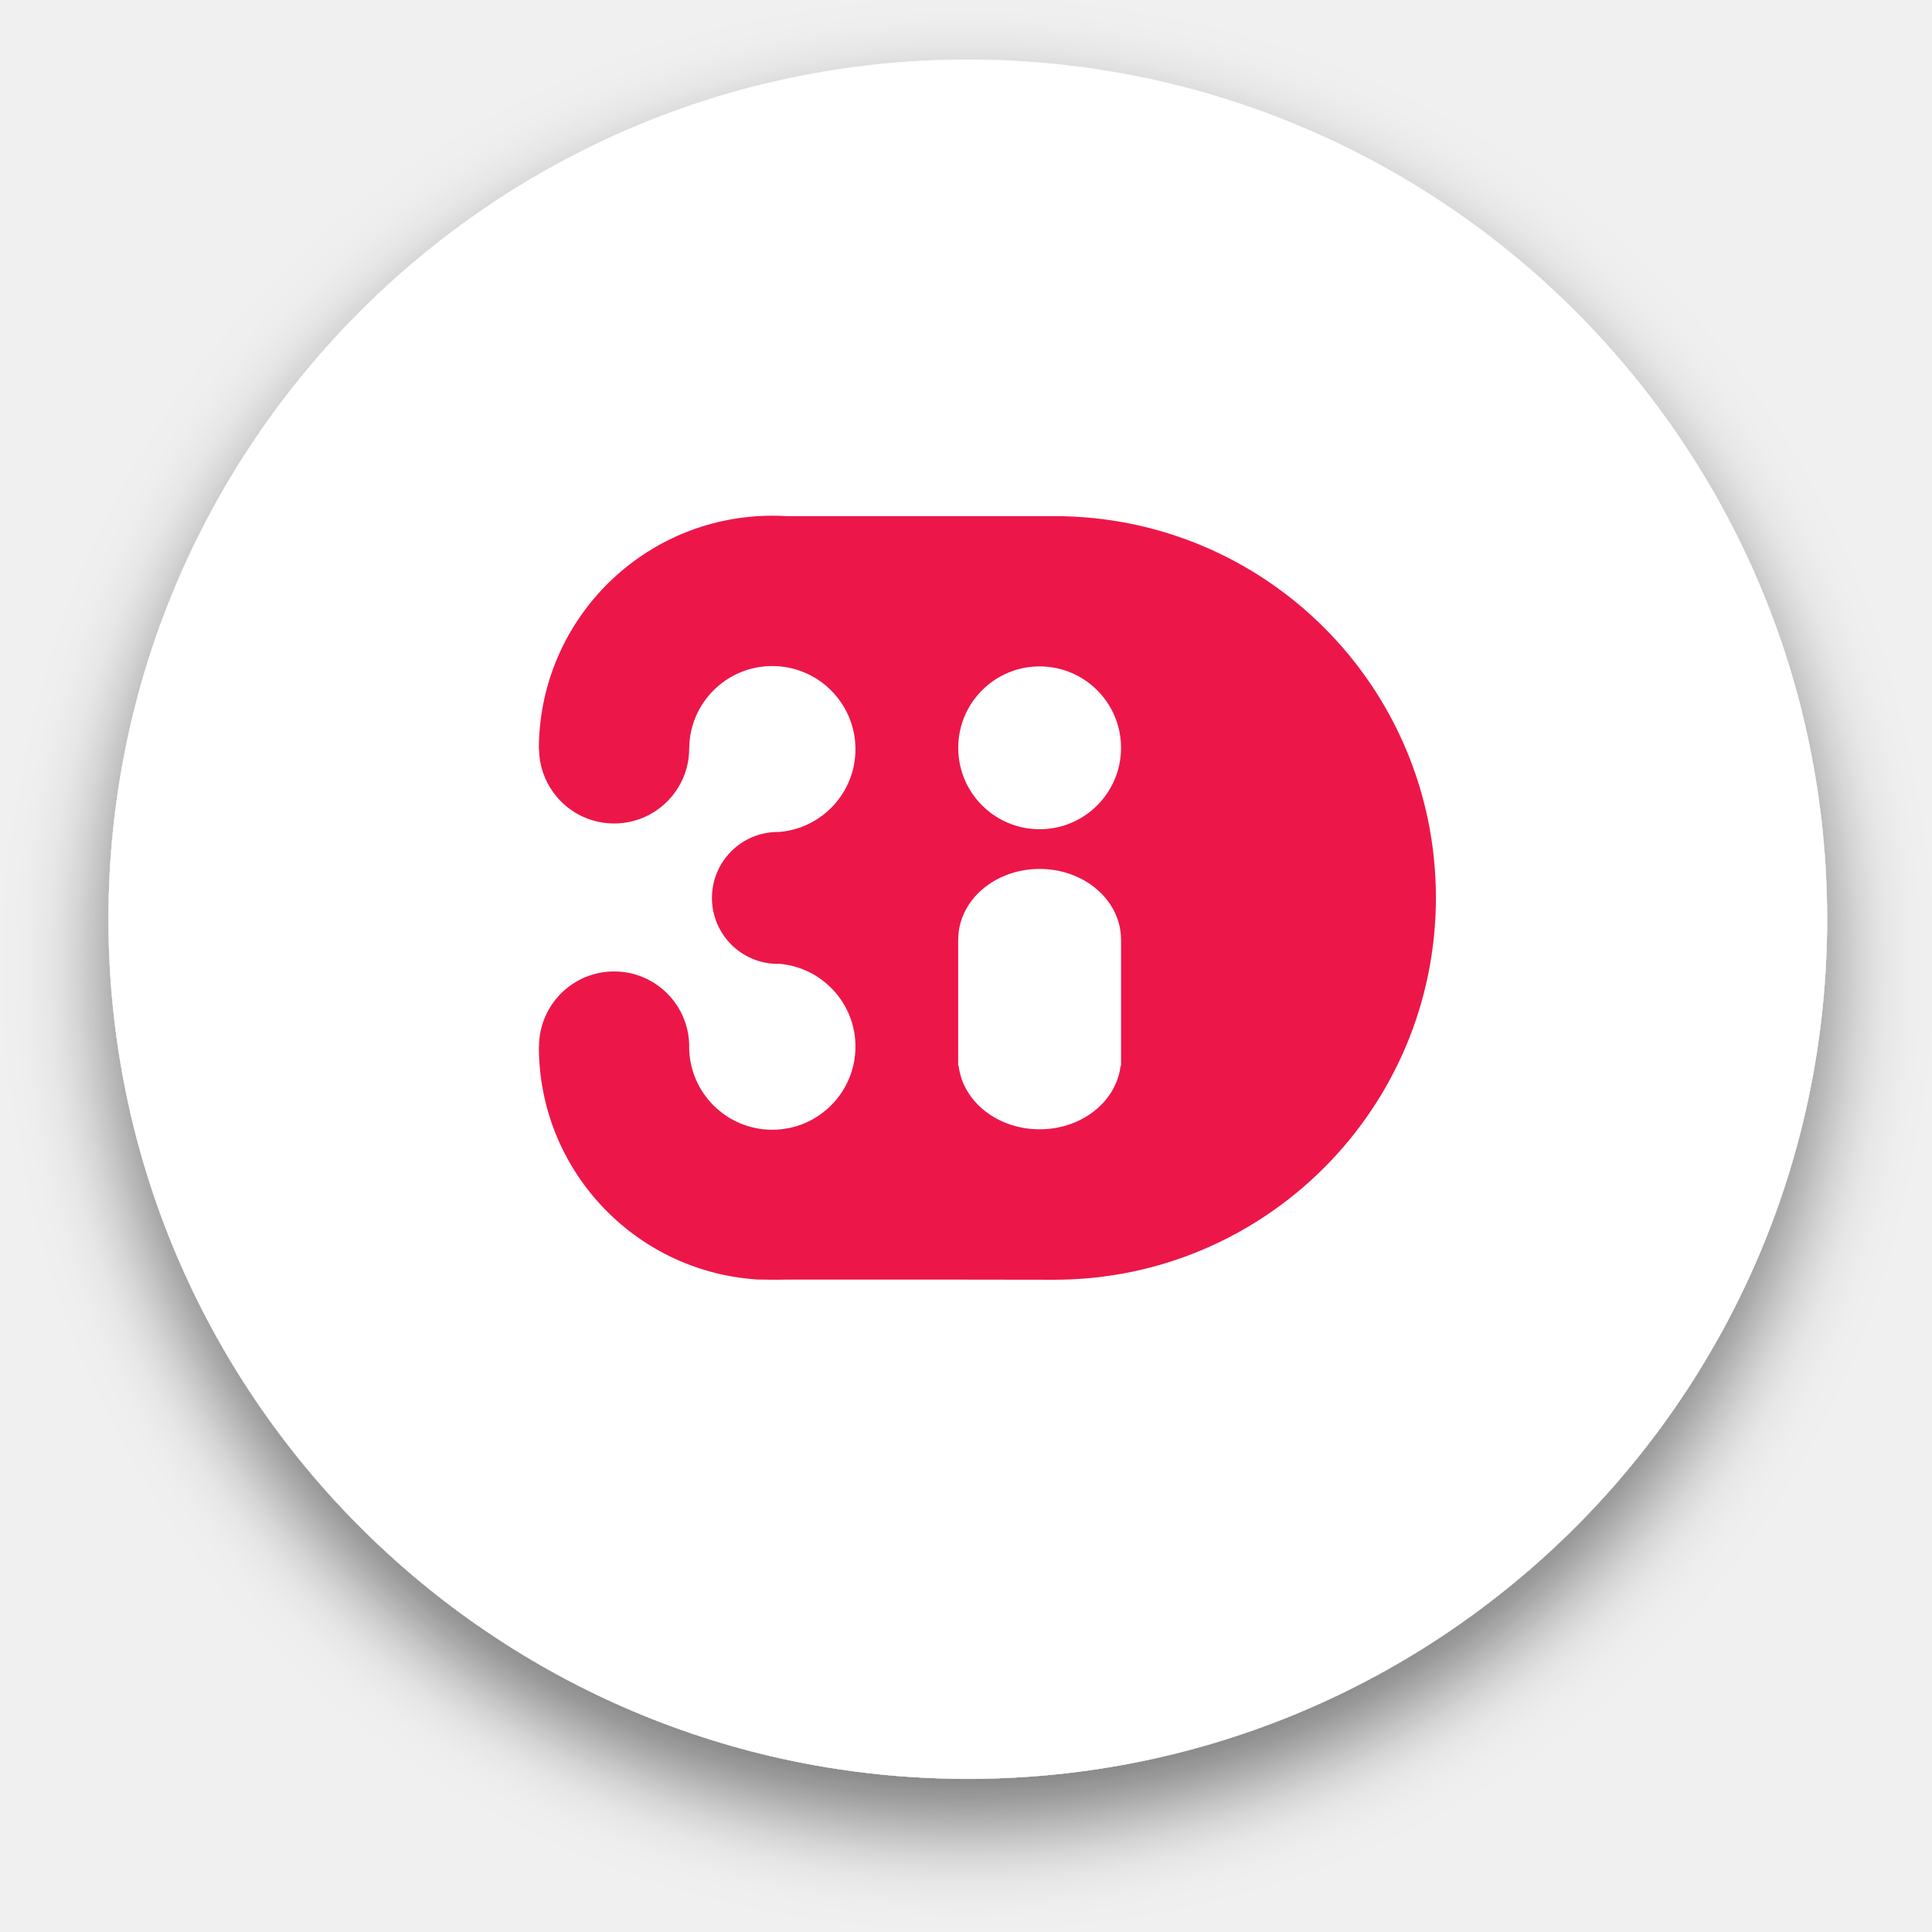
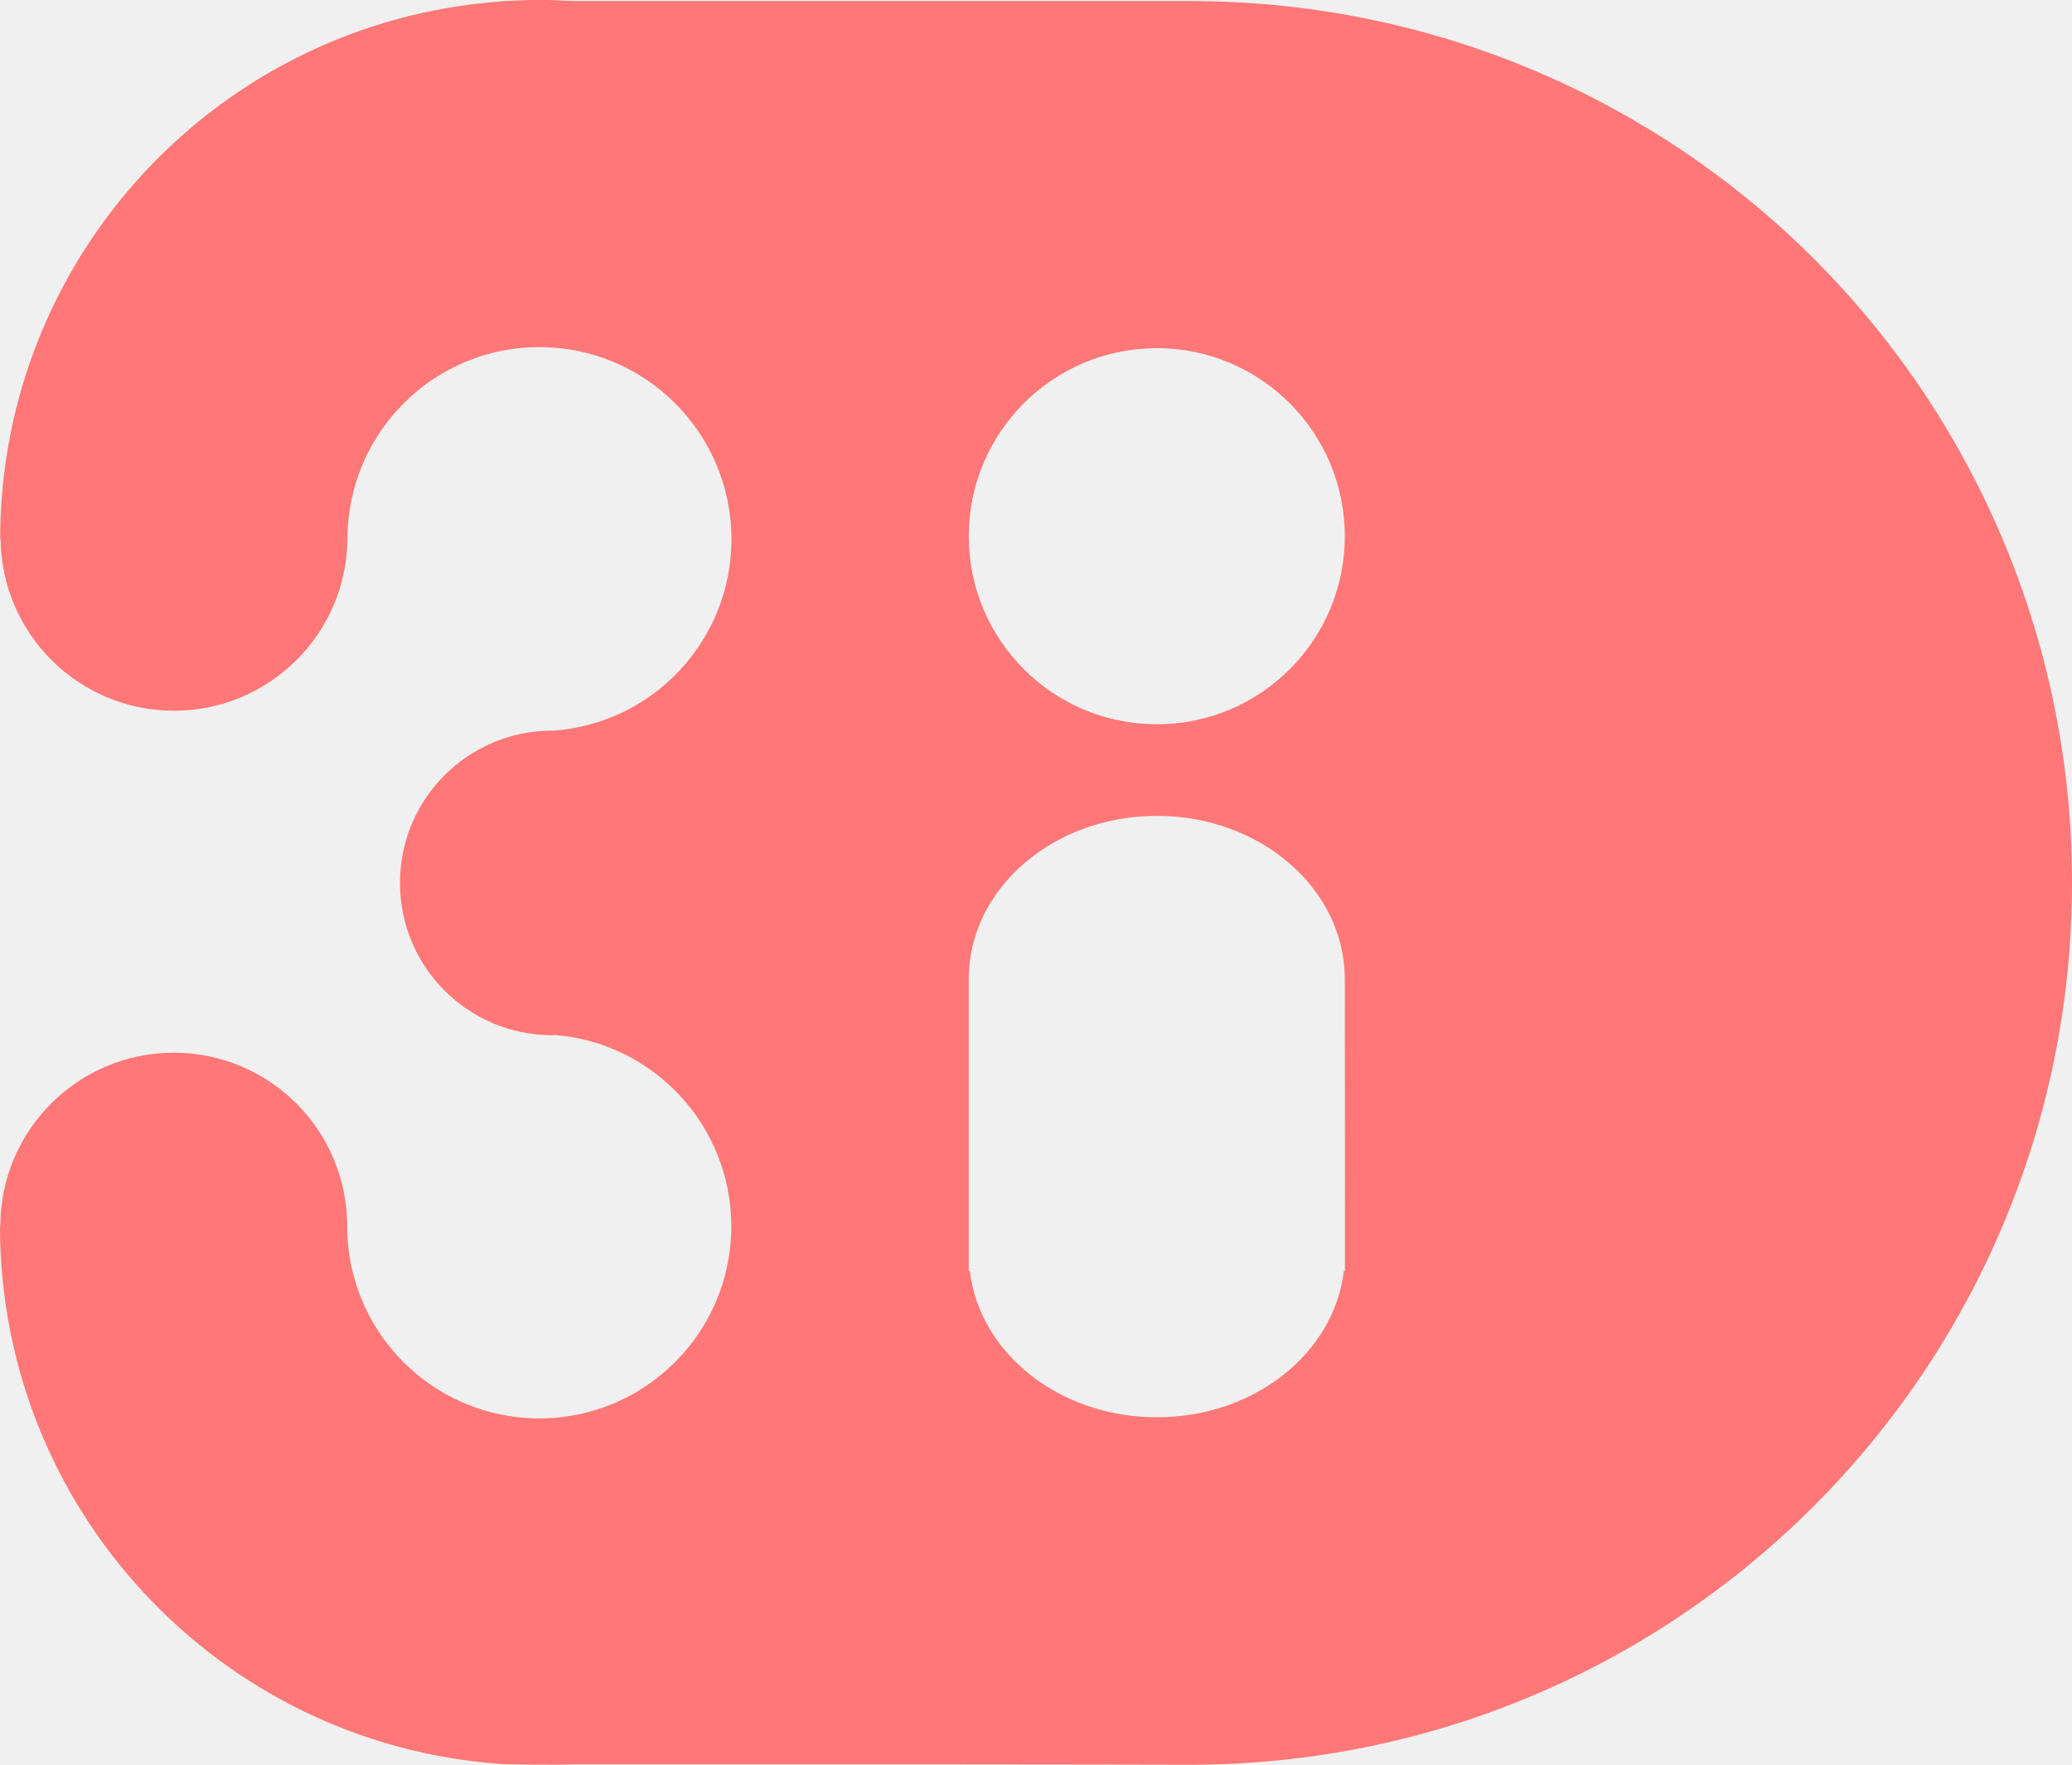
- <svg xmlns="http://www.w3.org/2000/svg" width="86px" height="86px" viewBox="0 0 86 86" version="1.1">
+ <svg xmlns="http://www.w3.org/2000/svg" width="69.289" height="59" viewBox="0 0 69.289 59">
  <defs>
-     <filter x="-10.5%" y="-7.9%" width="121.1%" height="121.1%" filterUnits="objectBoundingBox" id="filter-1">
-       <feOffset dx="0" dy="2" in="SourceAlpha" result="shadowOffsetOuter1" />
-       <feGaussianBlur stdDeviation="2" in="shadowOffsetOuter1" result="shadowBlurOuter1" />
-       <feColorMatrix values="0 0 0 0 0   0 0 0 0 0   0 0 0 0 0  0 0 0 0.5 0" type="matrix" in="shadowBlurOuter1" result="shadowMatrixOuter1" />
-       <feMerge>
-         <feMergeNode in="shadowMatrixOuter1" />
-         <feMergeNode in="SourceGraphic" />
-       </feMerge>
-     </filter>
+     <style>.a{fill:#f77;}</style>
  </defs>
-   <g id="Page-1" stroke="none" stroke-width="1" fill="none" fill-rule="evenodd">
-     <g id="demo.lizard.net/management/" transform="translate(-1019, -258)" fill-rule="nonzero">
-       <g id="cards" transform="translate(236, 215)">
-         <g id="card-3Di-scenarios" transform="translate(684, 0)">
-           <g id="3di@3x" filter="url(#filter-1)" transform="translate(104, 46)">
-             <path d="M38.08,75.683 C58.929,75.683 75.831,58.775 75.831,37.918 C75.831,17.061 58.929,0.153 38.08,0.153 C17.231,0.153 0.329,17.061 0.329,37.918 C0.329,58.775 17.231,75.683 38.08,75.683 Z M38.08,72.588 C57.22,72.588 72.737,57.066 72.737,37.918 C72.737,18.77 57.22,3.248 38.08,3.248 C18.939,3.248 3.423,18.77 3.423,37.918 C3.423,57.066 18.939,72.588 38.08,72.588 Z" id="Mask" stroke="#FFFFFF" fill="#FFFFFF" />
-             <path d="M41.936,19.975 C51.324,19.975 58.917,27.566 58.917,36.959 C58.917,46.352 51.304,53.966 41.916,53.966 C41.916,53.966 39.015,53.96 37.548,53.96 L30,53.96 C29.794,53.972 28.504,53.96 28.617,53.948 C23.235,53.558 18.987,49.075 18.987,43.586 L18.994,43.586 C18.994,41.74 20.491,40.242 22.336,40.242 C24.182,40.242 25.679,41.74 25.679,43.586 C25.679,43.592 25.676,43.598 25.676,43.606 C25.687,45.641 27.339,47.289 29.377,47.289 C31.42,47.289 33.079,45.631 33.079,43.586 C33.079,41.646 31.582,40.059 29.685,39.901 C29.663,39.903 29.644,39.905 29.624,39.905 C28.005,39.905 26.691,38.59 26.691,36.969 C26.691,35.349 28.005,34.034 29.624,34.034 C29.634,34.034 29.644,34.036 29.654,34.036 C31.568,33.895 33.079,32.3 33.079,30.349 C33.079,28.305 31.42,26.648 29.377,26.648 C27.345,26.648 25.698,28.284 25.679,30.312 C25.679,32.159 24.182,33.656 22.337,33.656 C20.503,33.656 19.016,32.179 18.996,30.349 L18.987,30.349 C18.987,24.864 23.238,20.371 28.625,19.984 C28.593,19.982 28.677,19.975 28.752,19.975 C28.958,19.963 29.167,19.955 29.377,19.955 C29.587,19.955 29.797,19.963 30.004,19.975 L39.858,19.975 L41.936,19.975 L41.936,19.975 Z M44.901,30.289 C44.901,28.287 43.279,26.664 41.278,26.664 C39.278,26.664 37.654,28.287 37.654,30.289 C37.654,32.29 39.278,33.912 41.278,33.912 C43.278,33.912 44.901,32.29 44.901,30.289 L44.901,30.289 Z M44.902,38.823 L44.9,38.823 C44.9,37.086 43.278,35.679 41.278,35.679 C39.275,35.679 37.654,37.086 37.654,38.823 L37.652,38.823 L37.652,44.45 L37.674,44.45 C37.862,46.035 39.403,47.269 41.278,47.269 C43.152,47.269 44.691,46.035 44.88,44.45 L44.902,44.45 L44.902,38.823 L44.902,38.823 Z" id="Shape" fill="#ED1848" />
-           </g>
-         </g>
-       </g>
-     </g>
+   <g transform="translate(0 0)">
+     <path class="a" d="M58.43-76.519h0c0-3.015-2.815-5.456-6.287-5.456s-6.289,2.441-6.289,5.456h0v9.762h.038c.326,2.748,3,4.888,6.254,4.888s5.926-2.14,6.252-4.888h.038Zm0-14.805a6.287,6.287,0,0,0-6.287-6.287,6.289,6.289,0,0,0-6.288,6.287,6.288,6.288,0,0,0,6.288,6.286,6.285,6.285,0,0,0,6.287-6.286m-5.146-17.89A29.438,29.438,0,0,1,82.748-79.753a29.5,29.5,0,0,1-29.5,29.5s-5.033-.012-7.58-.011q-6.532,0-13.1,0c-.358.021-2.6,0-2.4-.018A18.026,18.026,0,0,1,13.459-68.258h.011a5.8,5.8,0,0,1,5.8-5.8,5.8,5.8,0,0,1,5.8,5.8c0,.012,0,.023,0,.035a6.427,6.427,0,0,0,6.424,6.392,6.427,6.427,0,0,0,6.421-6.427,6.42,6.42,0,0,0-5.889-6.391c-.036,0-.071.007-.1.007a5.094,5.094,0,0,1-5.092-5.093,5.092,5.092,0,0,1,5.092-5.09c.016,0,.033,0,.051,0a6.417,6.417,0,0,0,5.942-6.4,6.424,6.424,0,0,0-6.421-6.422,6.419,6.419,0,0,0-6.419,6.357v0a5.8,5.8,0,0,1-5.8,5.8,5.8,5.8,0,0,1-5.8-5.735h-.015A18.031,18.031,0,0,1,30.184-109.2c-.054,0,.091-.017.22-.017.357-.021.722-.037,1.086-.037s.728.015,1.087.037h20.7" transform="translate(-13.459 109.251)" />
  </g>
</svg>
